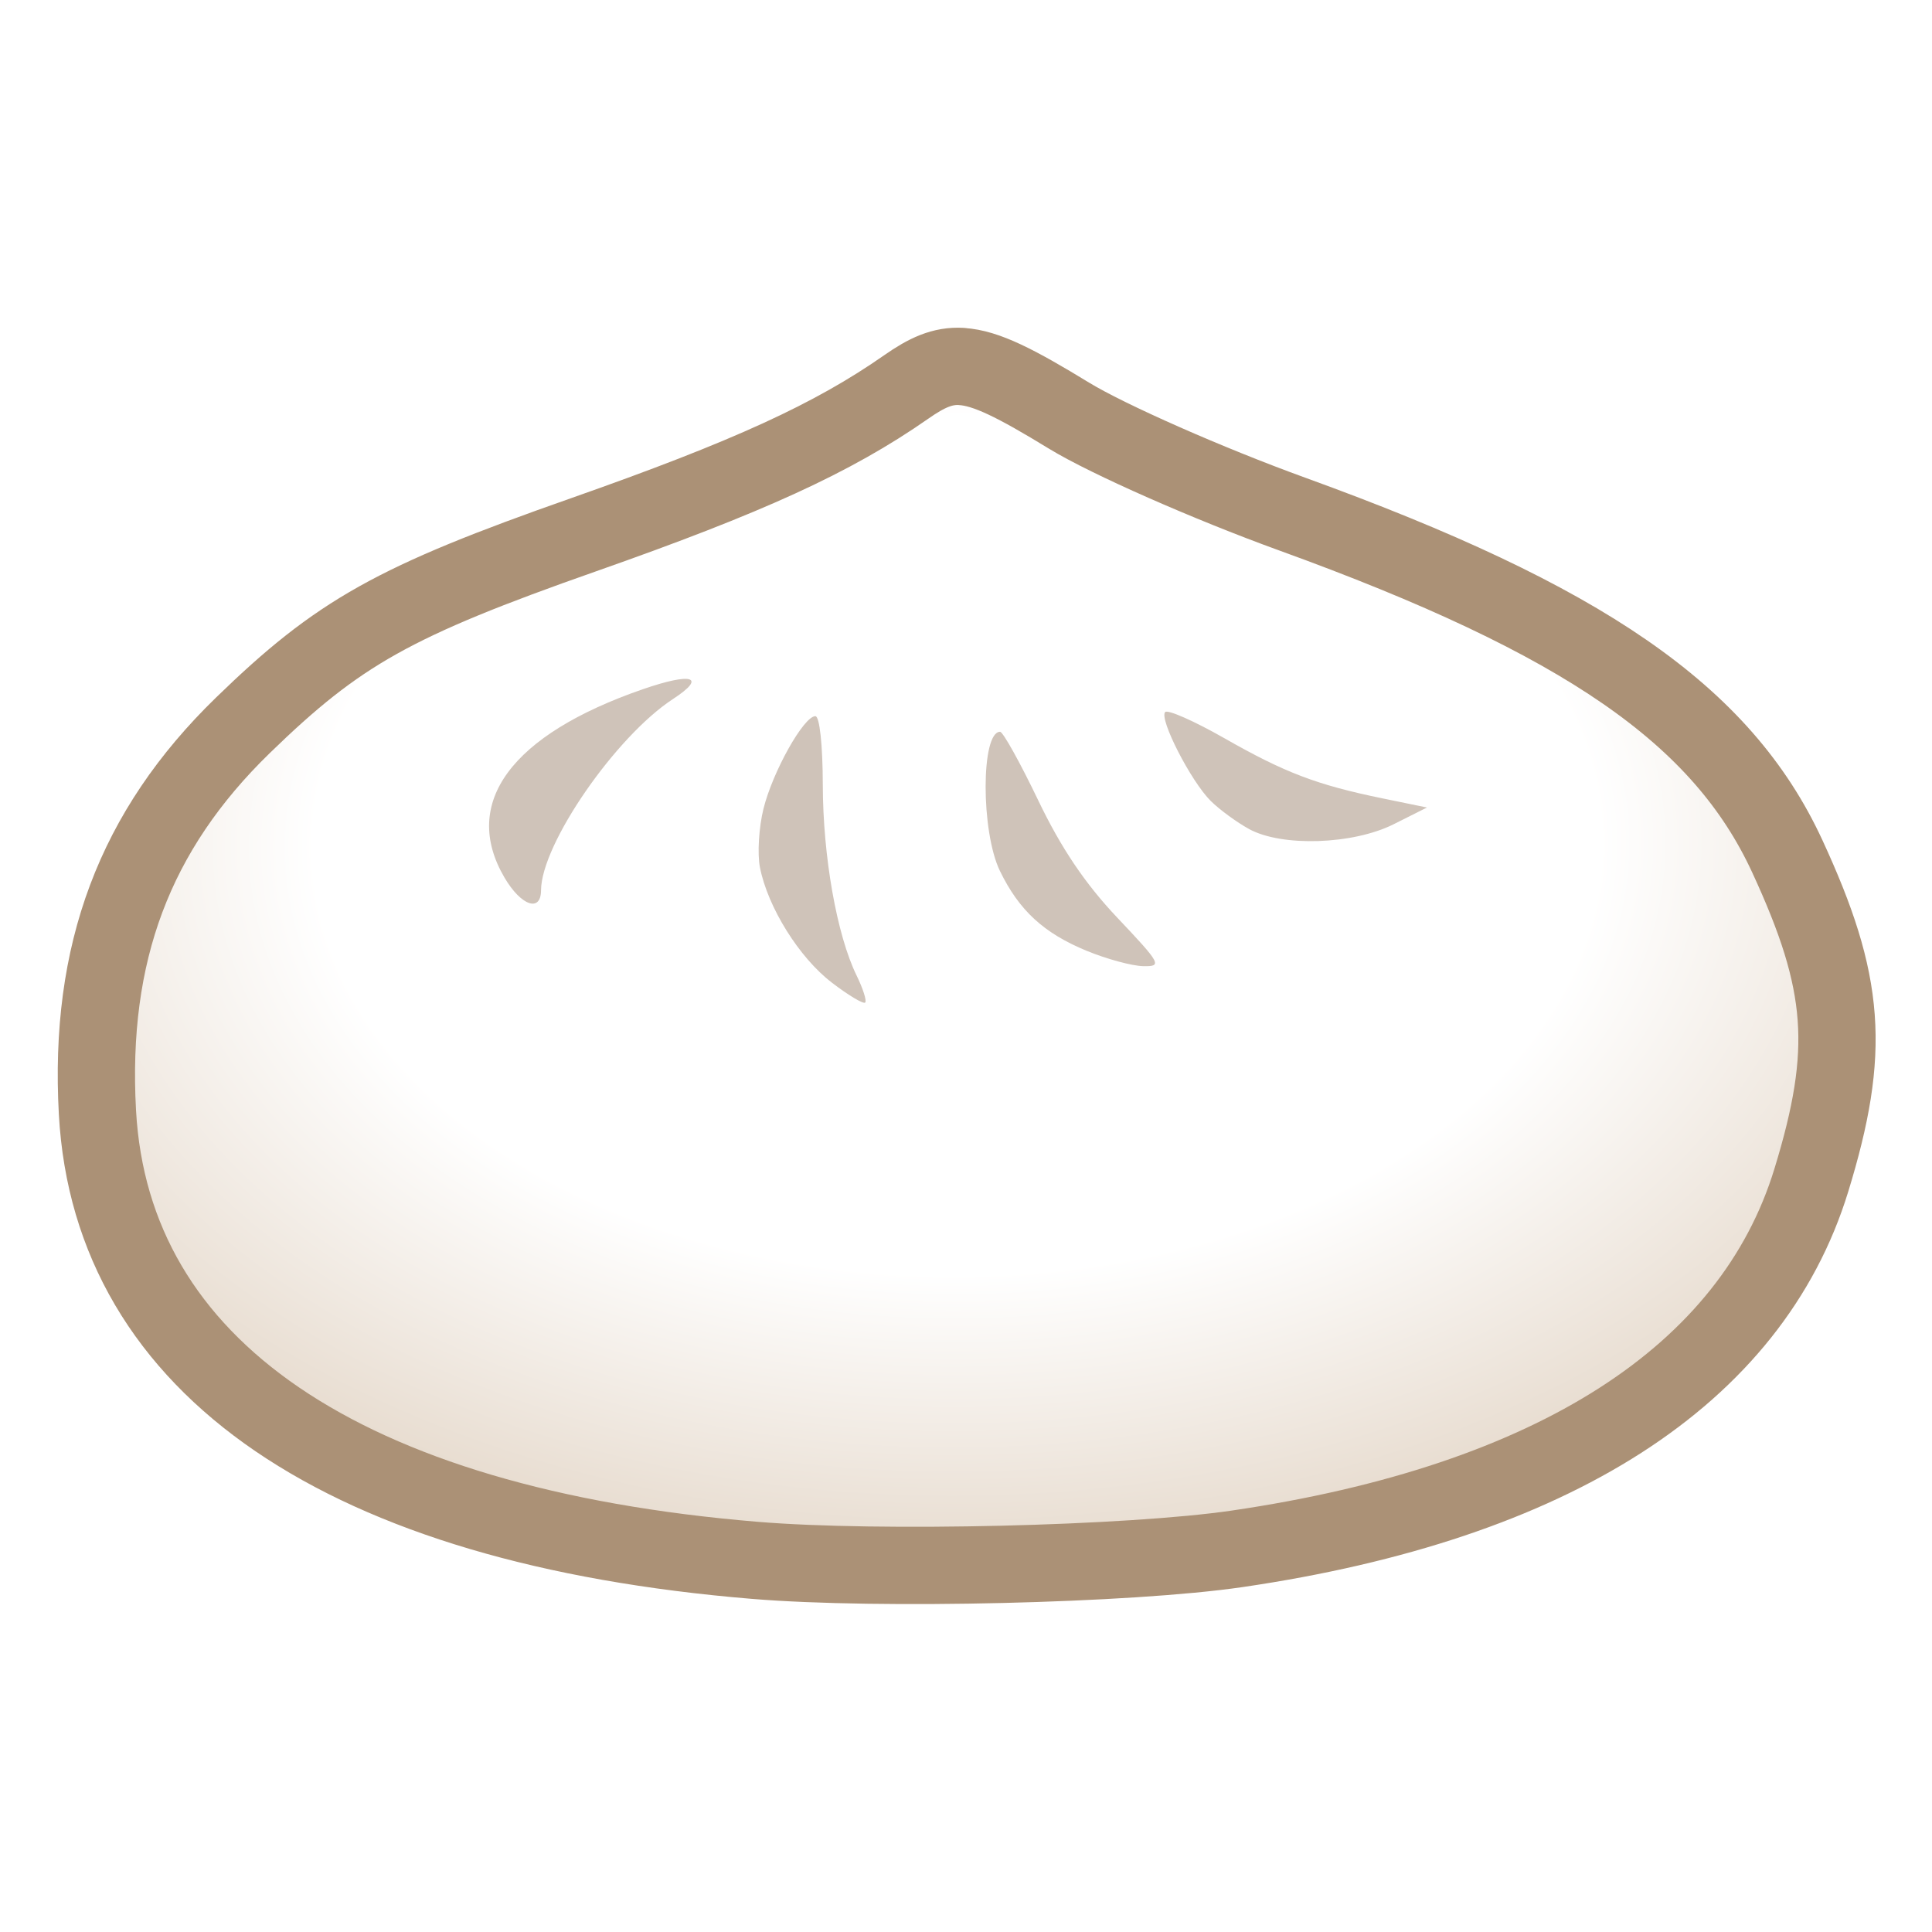
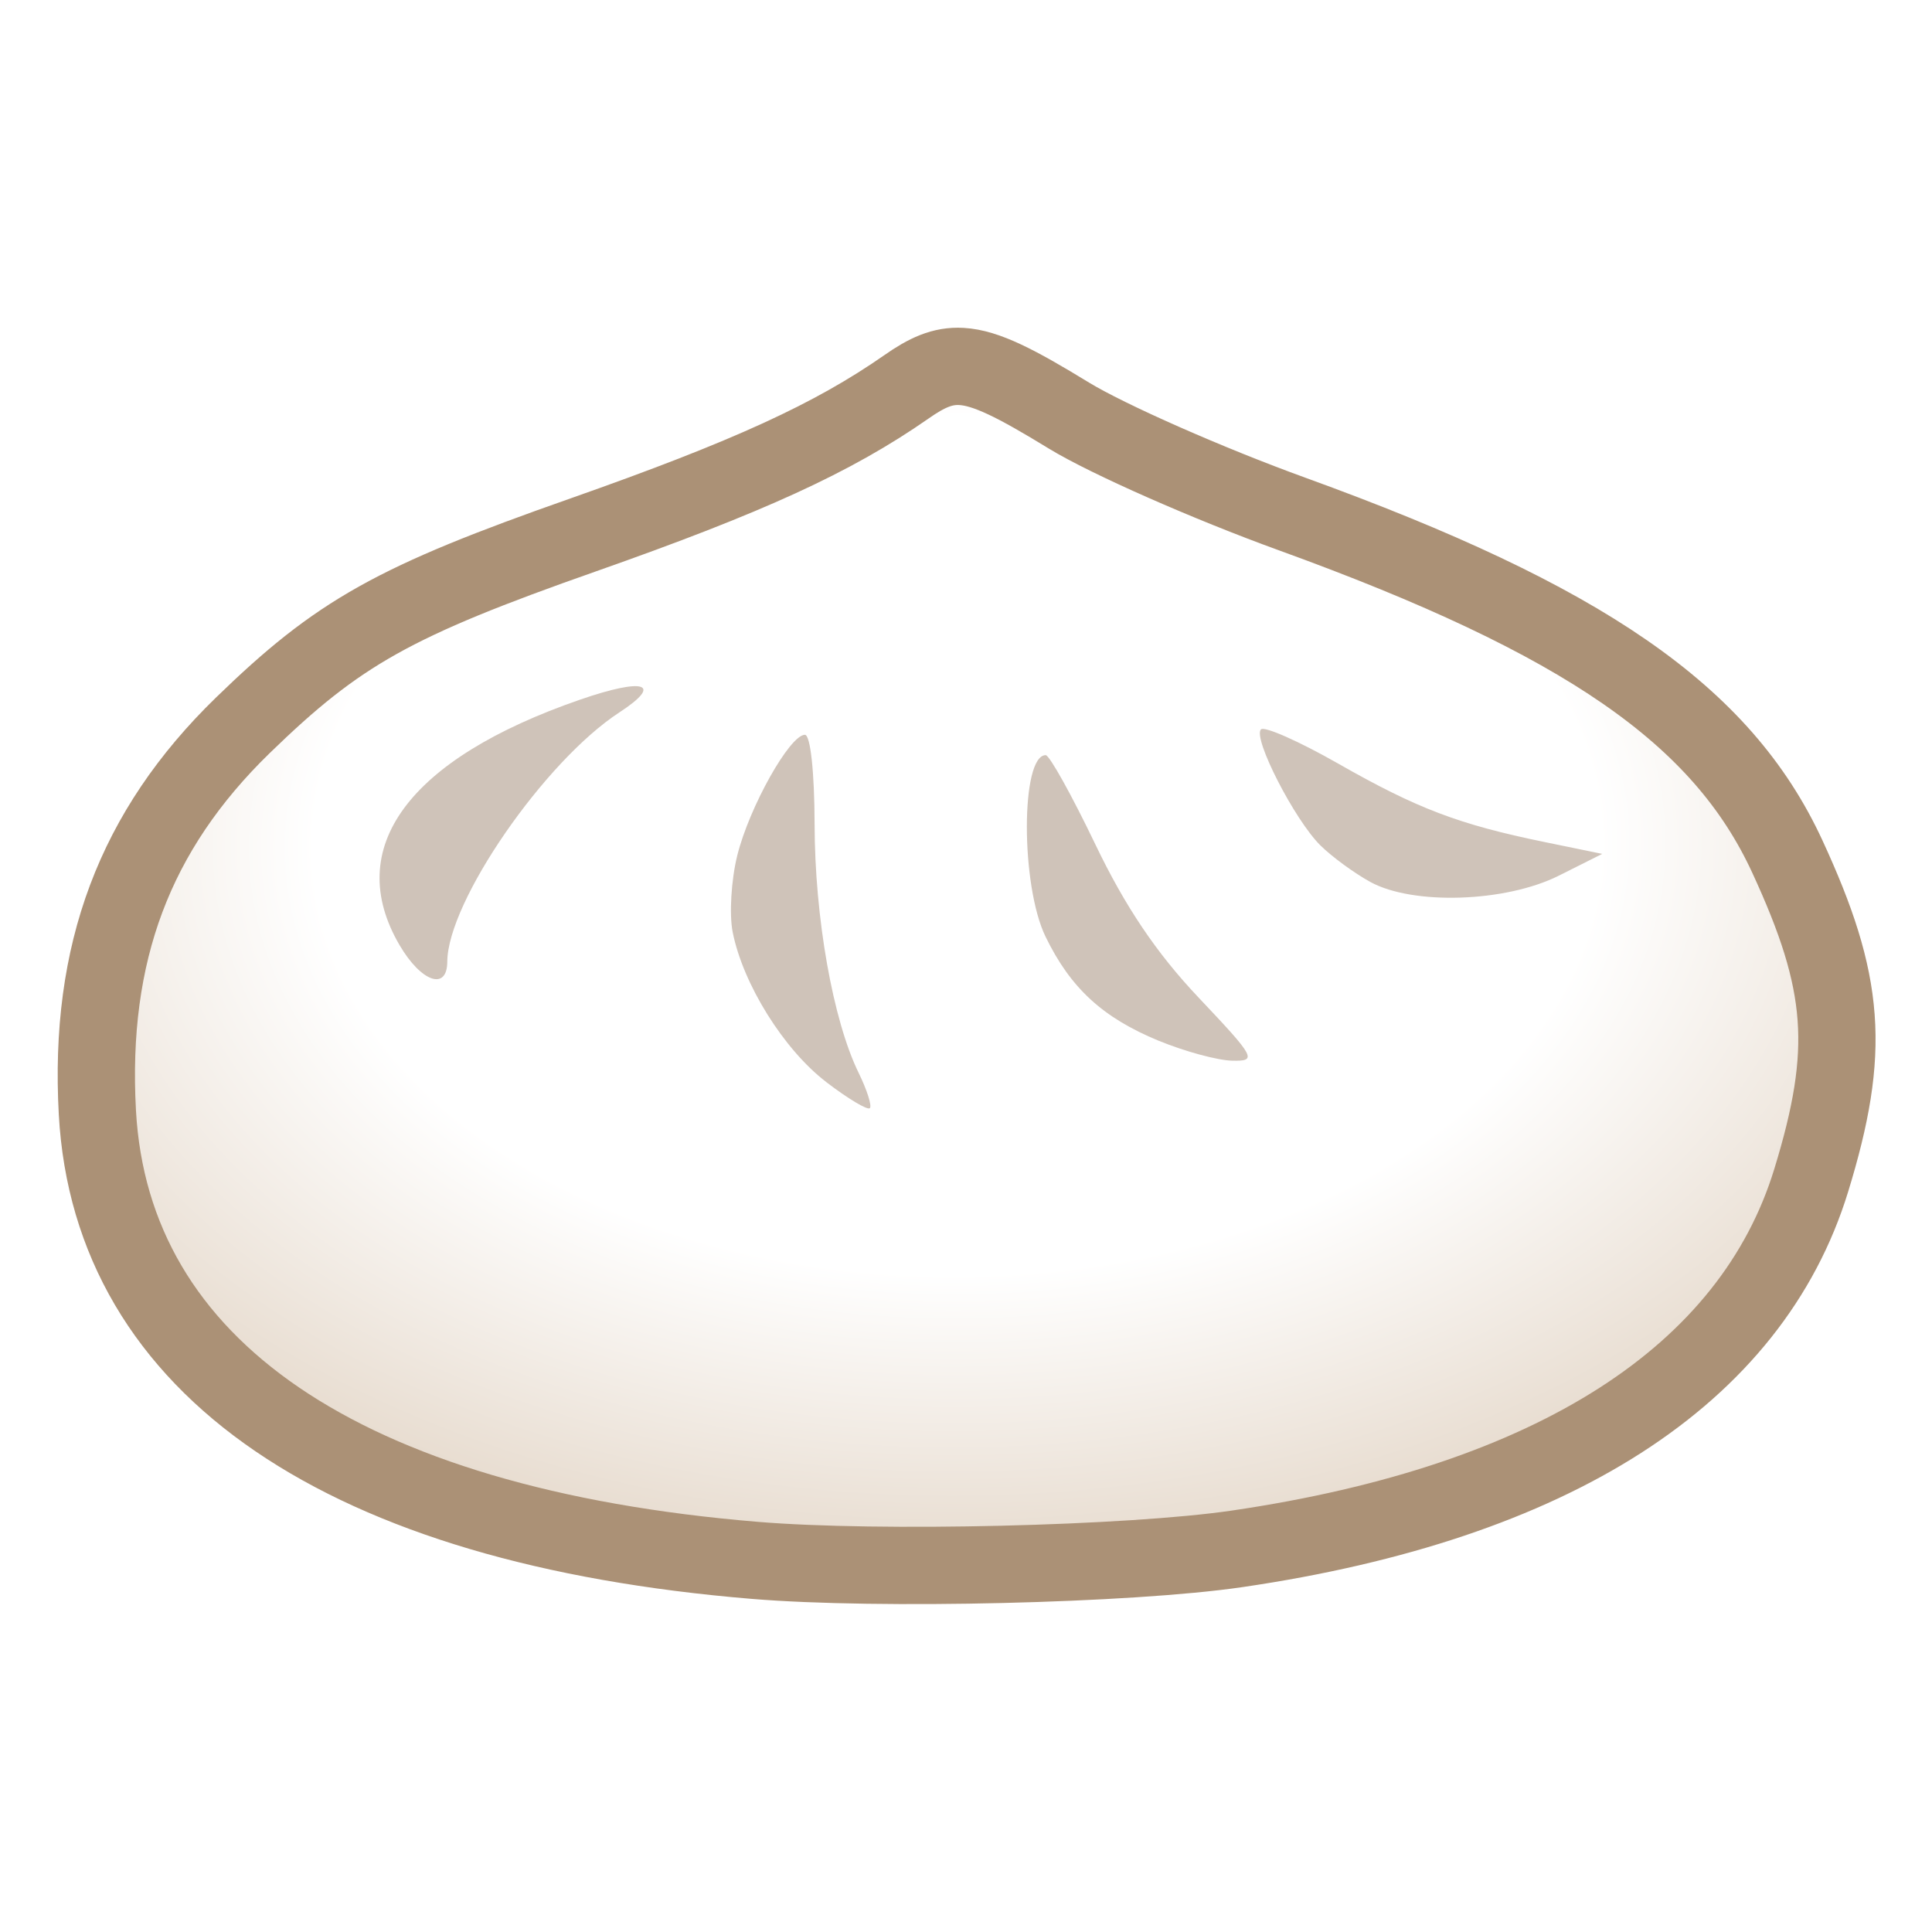
<svg xmlns="http://www.w3.org/2000/svg" xmlns:xlink="http://www.w3.org/1999/xlink" width="25mm" height="25mm" viewBox="0 0 25 25" version="1.1" id="svg8">
  <defs id="defs2">
    <linearGradient id="linearGradient189192">
      <stop style="stop-color:#ffffff;stop-opacity:1" offset="0" id="stop189188" />
      <stop style="stop-color:#ffffff;stop-opacity:1" offset="0.374" id="stop189196" />
      <stop style="stop-color:#c3a686;stop-opacity:1" offset="1" id="stop189190" />
    </linearGradient>
-     <radialGradient xlink:href="#linearGradient189192" id="radialGradient189850" gradientUnits="userSpaceOnUse" gradientTransform="matrix(-1.929999,0.01163238,-0.00775282,-1.286314,340.7446,91.04235)" cx="115.929" cy="41.872" fx="115.929" fy="41.872" r="11.521" />
+     <radialGradient xlink:href="#linearGradient189192" id="radialGradient189850" gradientUnits="userSpaceOnUse" gradientTransform="matrix(-1.929999,0.01163238,-0.00775282,-1.286314,236.4515,63.45114)" cx="115.929" cy="41.872" fx="115.929" fy="41.872" r="11.521" />
  </defs>
  <g id="layer1">
-     <g id="g189836" transform="translate(-104.2931,-27.59121)">
-       <path id="path189830" style="mix-blend-mode:normal;fill:url(#radialGradient189850);fill-opacity:1;fill-rule:nonzero;stroke:#ab9176;stroke-width:1;stroke-linecap:round;stroke-linejoin:round;stroke-miterlimit:4;stroke-dasharray:none;stroke-opacity:1" d="m 116.735,32.333 c -0.247,-0.014 -0.45,0.08 -0.716,0.266 -0.948,0.662 -2.041,1.162 -4.178,1.913 -2.451,0.861 -3.168,1.263 -4.406,2.466 -1.4,1.361 -1.995,2.944 -1.881,5.007 0.182,3.306 3.191,5.357 8.506,5.797 1.6,0.133 4.851,0.055 6.242,-0.149 4.093,-0.6 6.654,-2.244 7.429,-4.768 0.514,-1.675 0.449,-2.551 -0.311,-4.195 -0.844,-1.826 -2.622,-3.055 -6.404,-4.426 -1.087,-0.394 -2.388,-0.968 -2.891,-1.275 -0.684,-0.418 -1.072,-0.616 -1.39,-0.635 z" />
-       <g id="g189834" transform="matrix(0.3626348,0,0,0.382699,-20.17618,9.049845)" style="stroke-width:2.684">
-         <path style="fill:#cfc3b9;stroke-width:2.684" d="m 372.917,81.672 c -1.164,-0.843 -2.282,-2.541 -2.564,-3.893 -0.096,-0.461 -0.039,-1.354 0.126,-1.984 0.329,-1.256 1.438,-3.131 1.852,-3.131 0.151,0 0.262,0.973 0.265,2.315 0.004,2.427 0.502,5.092 1.206,6.454 0.229,0.443 0.367,0.855 0.307,0.915 -0.06,0.06 -0.597,-0.243 -1.192,-0.675 z m 9.098,-1.072 c -1.535,-0.6 -2.413,-1.365 -3.098,-2.701 -0.684,-1.334 -0.68,-4.707 0.005,-4.707 0.103,0 0.715,1.042 1.359,2.315 0.817,1.614 1.671,2.816 2.822,3.969 1.564,1.567 1.612,1.653 0.927,1.641 -0.397,-0.007 -1.305,-0.24 -2.016,-0.518 z M 361.237,78.122 c -1.558,-2.52 0.233,-4.829 4.941,-6.37 1.766,-0.578 2.286,-0.419 1.076,0.33 -2.05,1.267 -4.704,4.91 -4.712,6.469 -0.004,0.759 -0.714,0.526 -1.304,-0.428 z m 26.569,-1.642 c -0.437,-0.227 -1.051,-0.653 -1.365,-0.947 -0.707,-0.662 -1.854,-2.782 -1.628,-3.008 0.091,-0.092 1.04,0.306 2.109,0.883 2.161,1.168 3.306,1.581 5.646,2.036 l 1.587,0.309 -1.191,0.566 c -1.454,0.69 -3.989,0.77 -5.159,0.161 z" id="path189832" />
-       </g>
+     <path id="path189830" style="mix-blend-mode:normal;fill:url(#radialGradient189850);fill-opacity:1;fill-rule:nonzero;stroke:#ab9176;stroke-width:1;stroke-linecap:round;stroke-linejoin:round;stroke-miterlimit:4;stroke-dasharray:none;stroke-opacity:1" d="M 12.441,4.742 C 12.195,4.728 11.991,4.822 11.726,5.008 10.777,5.669 9.685,6.169 7.548,6.921 5.097,7.782 4.38,8.183 3.141,9.387 1.742,10.748 1.147,12.331 1.26,14.394 c 0.182,3.306 3.191,5.357 8.506,5.797 1.6,0.133 4.851,0.055 6.242,-0.149 4.093,-0.6 6.654,-2.244 7.429,-4.768 0.514,-1.675 0.449,-2.551 -0.311,-4.195 C 22.281,9.252 20.503,8.023 16.722,6.652 15.635,6.258 14.334,5.684 13.831,5.377 13.148,4.959 12.759,4.76 12.441,4.742 Z" />
+     <g id="g189834" transform="matrix(0.4727478,0,0,0.4989045,-165.6031,-26.74422)" style="stroke-width:2.059">
+       <path style="fill:#cfc3b9;stroke-width:2.059" d="m 372.917,81.672 c -1.164,-0.843 -2.282,-2.541 -2.564,-3.893 -0.096,-0.461 -0.039,-1.354 0.126,-1.984 0.329,-1.256 1.438,-3.131 1.852,-3.131 0.151,0 0.262,0.973 0.265,2.315 0.004,2.427 0.502,5.092 1.206,6.454 0.229,0.443 0.367,0.855 0.307,0.915 -0.06,0.06 -0.597,-0.243 -1.192,-0.675 z m 9.098,-1.072 c -1.535,-0.6 -2.413,-1.365 -3.098,-2.701 -0.684,-1.334 -0.68,-4.707 0.005,-4.707 0.103,0 0.715,1.042 1.359,2.315 0.817,1.614 1.671,2.816 2.822,3.969 1.564,1.567 1.612,1.653 0.927,1.641 -0.397,-0.007 -1.305,-0.24 -2.016,-0.518 z M 361.237,78.122 c -1.558,-2.52 0.233,-4.829 4.941,-6.37 1.766,-0.578 2.286,-0.419 1.076,0.33 -2.05,1.267 -4.704,4.91 -4.712,6.469 -0.004,0.759 -0.714,0.526 -1.304,-0.428 z m 26.569,-1.642 c -0.437,-0.227 -1.051,-0.653 -1.365,-0.947 -0.707,-0.662 -1.854,-2.782 -1.628,-3.008 0.091,-0.092 1.04,0.306 2.109,0.883 2.161,1.168 3.306,1.581 5.646,2.036 l 1.587,0.309 -1.191,0.566 c -1.454,0.69 -3.989,0.77 -5.159,0.161 z" id="path189832" />
    </g>
  </g>
</svg>
